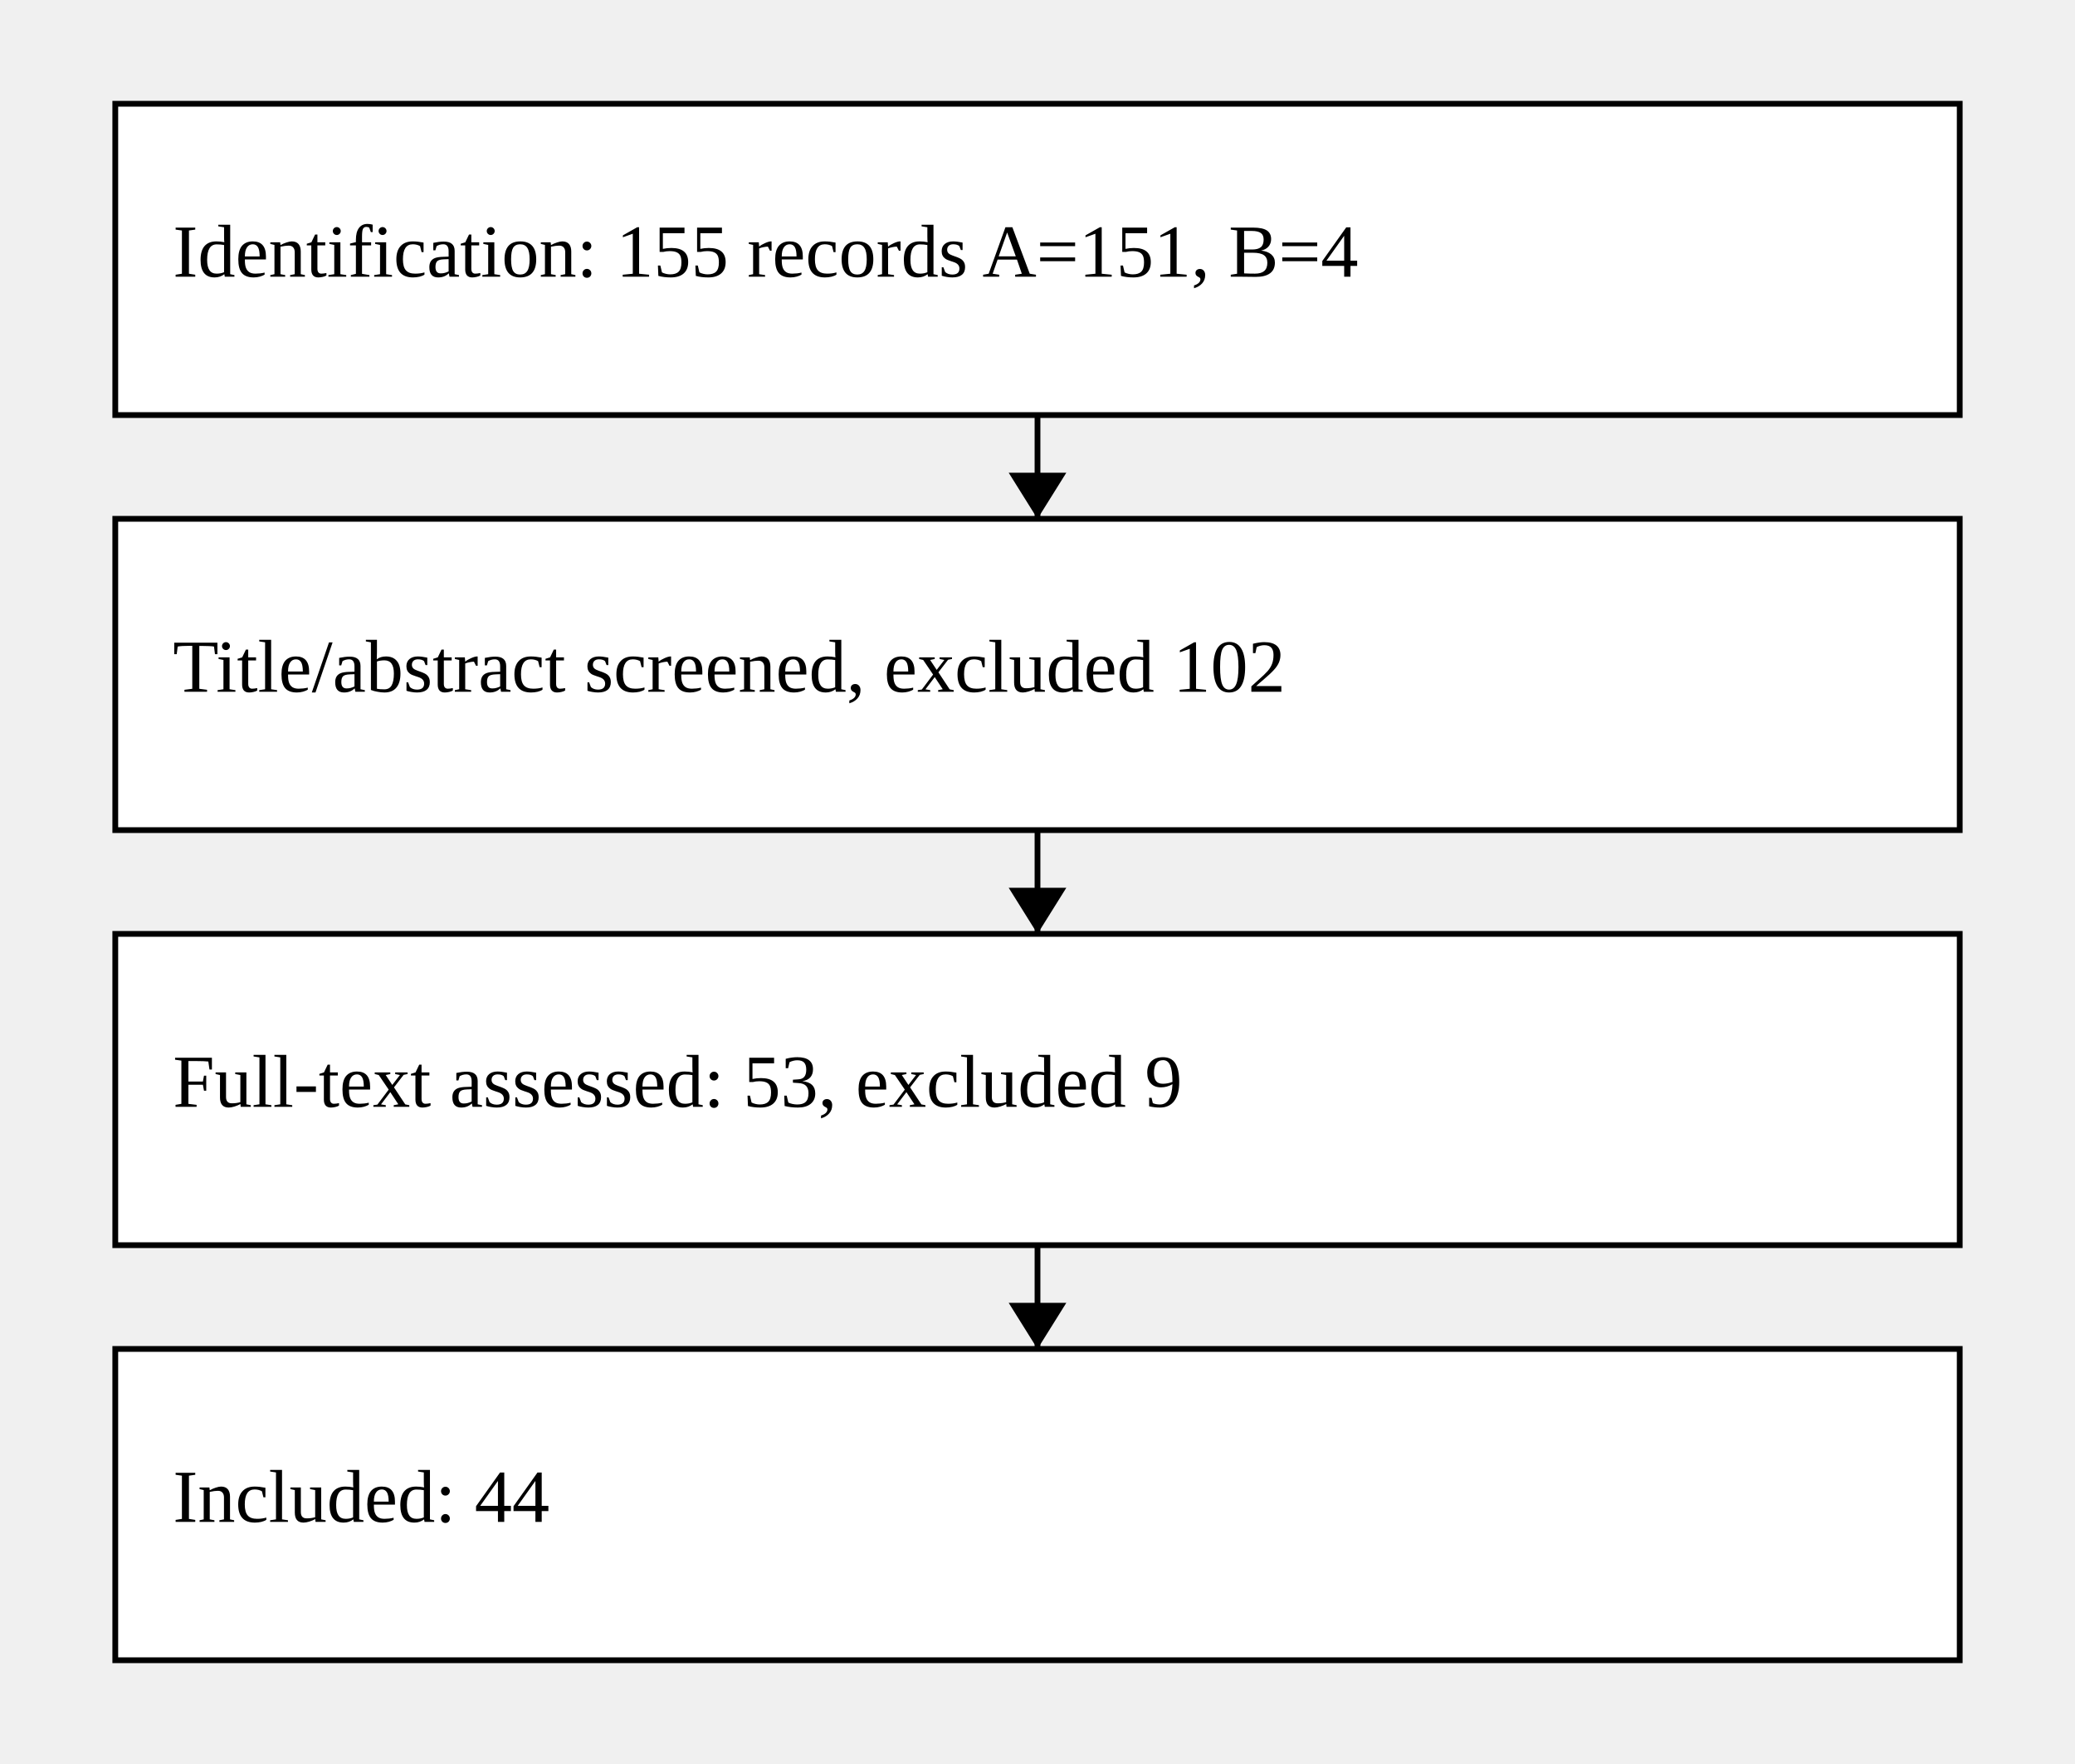
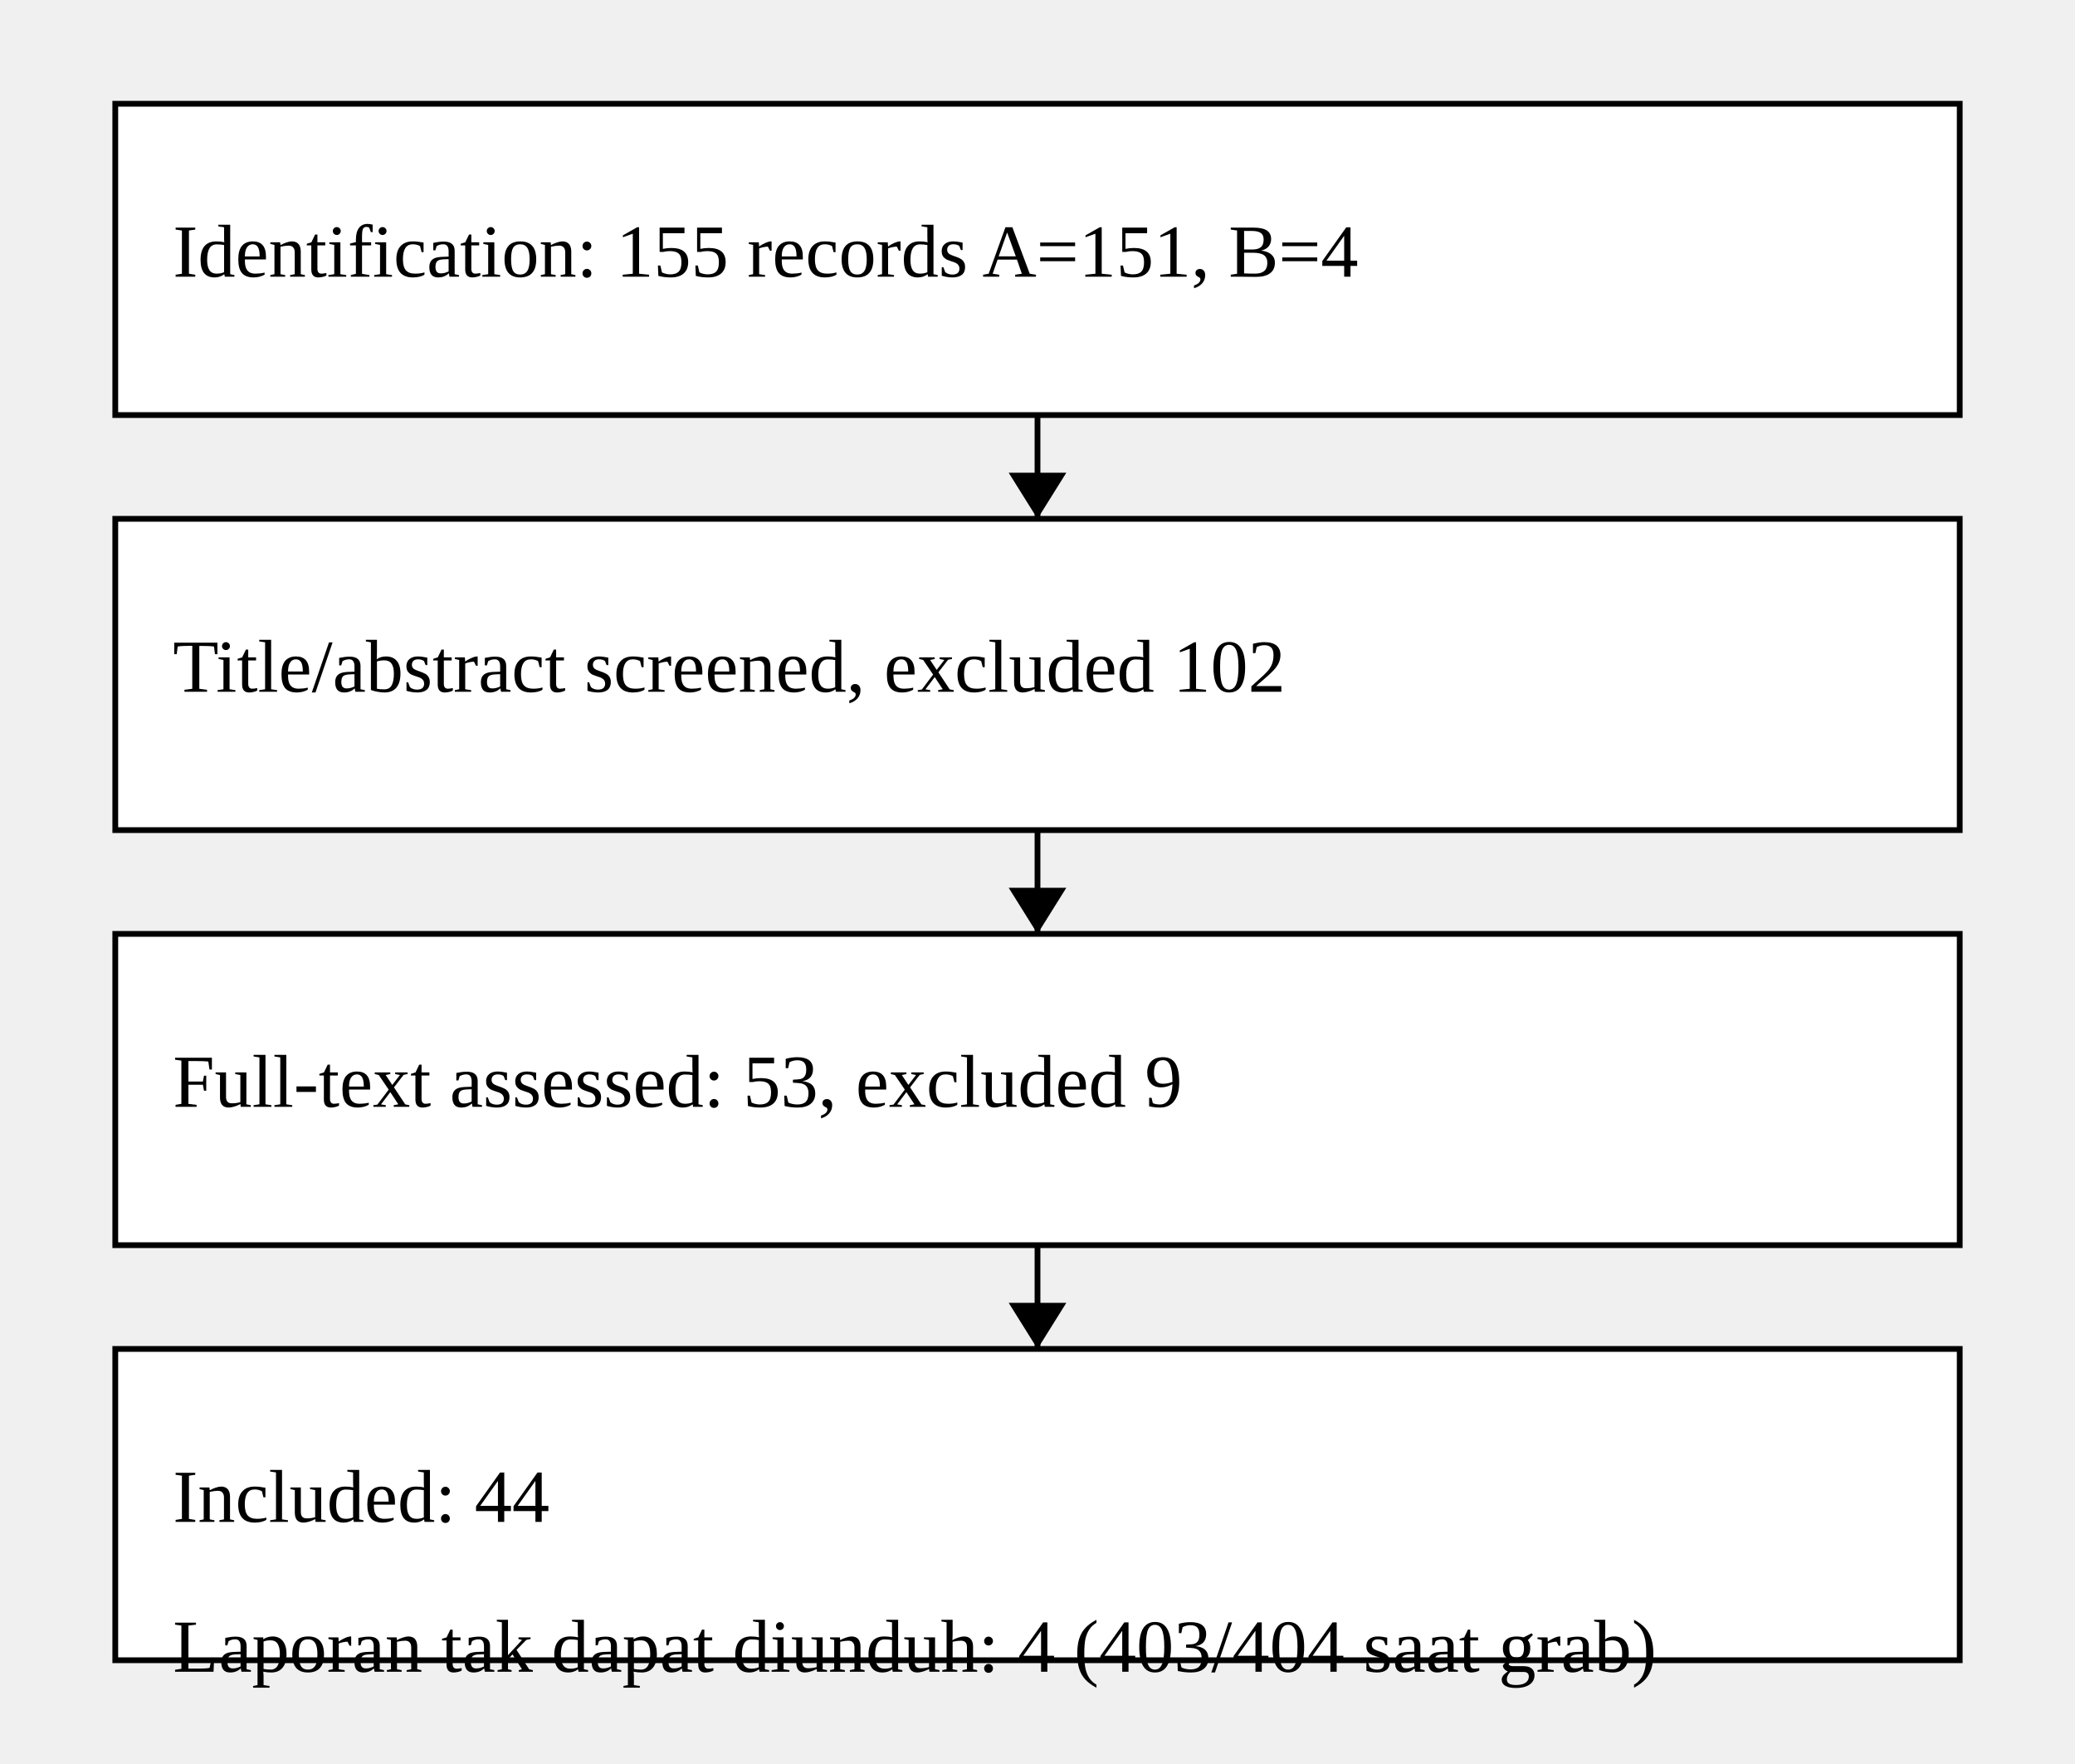
<svg xmlns="http://www.w3.org/2000/svg" width="360" height="306">
  <rect x="20" y="18" width="320" height="54" fill="white" stroke="black" />
  <text x="30" y="48" font-size="13">Identification: 155 records A=151, B=4</text>
  <line x1="180" y1="72" x2="180" y2="90" stroke="black" />
  <polygon points="175,82 185,82 180,90" fill="black" />
  <rect x="20" y="90" width="320" height="54" fill="white" stroke="black" />
  <text x="30" y="120" font-size="13">Title/abstract screened, excluded 102</text>
  <line x1="180" y1="144" x2="180" y2="162" stroke="black" />
  <polygon points="175,154 185,154 180,162" fill="black" />
  <rect x="20" y="162" width="320" height="54" fill="white" stroke="black" />
  <text x="30" y="192" font-size="13">Full-text assessed: 53, excluded 9</text>
  <line x1="180" y1="216" x2="180" y2="234" stroke="black" />
  <polygon points="175,226 185,226 180,234" fill="black" />
  <rect x="20" y="234" width="320" height="54" fill="white" stroke="black" />
  <text x="30" y="264" font-size="13">Included: 44</text>
+   <text x="30" y="290" font-size="13">Laporan tak dapat diunduh: 4 (403/404 saat grab)</text>
</svg>
